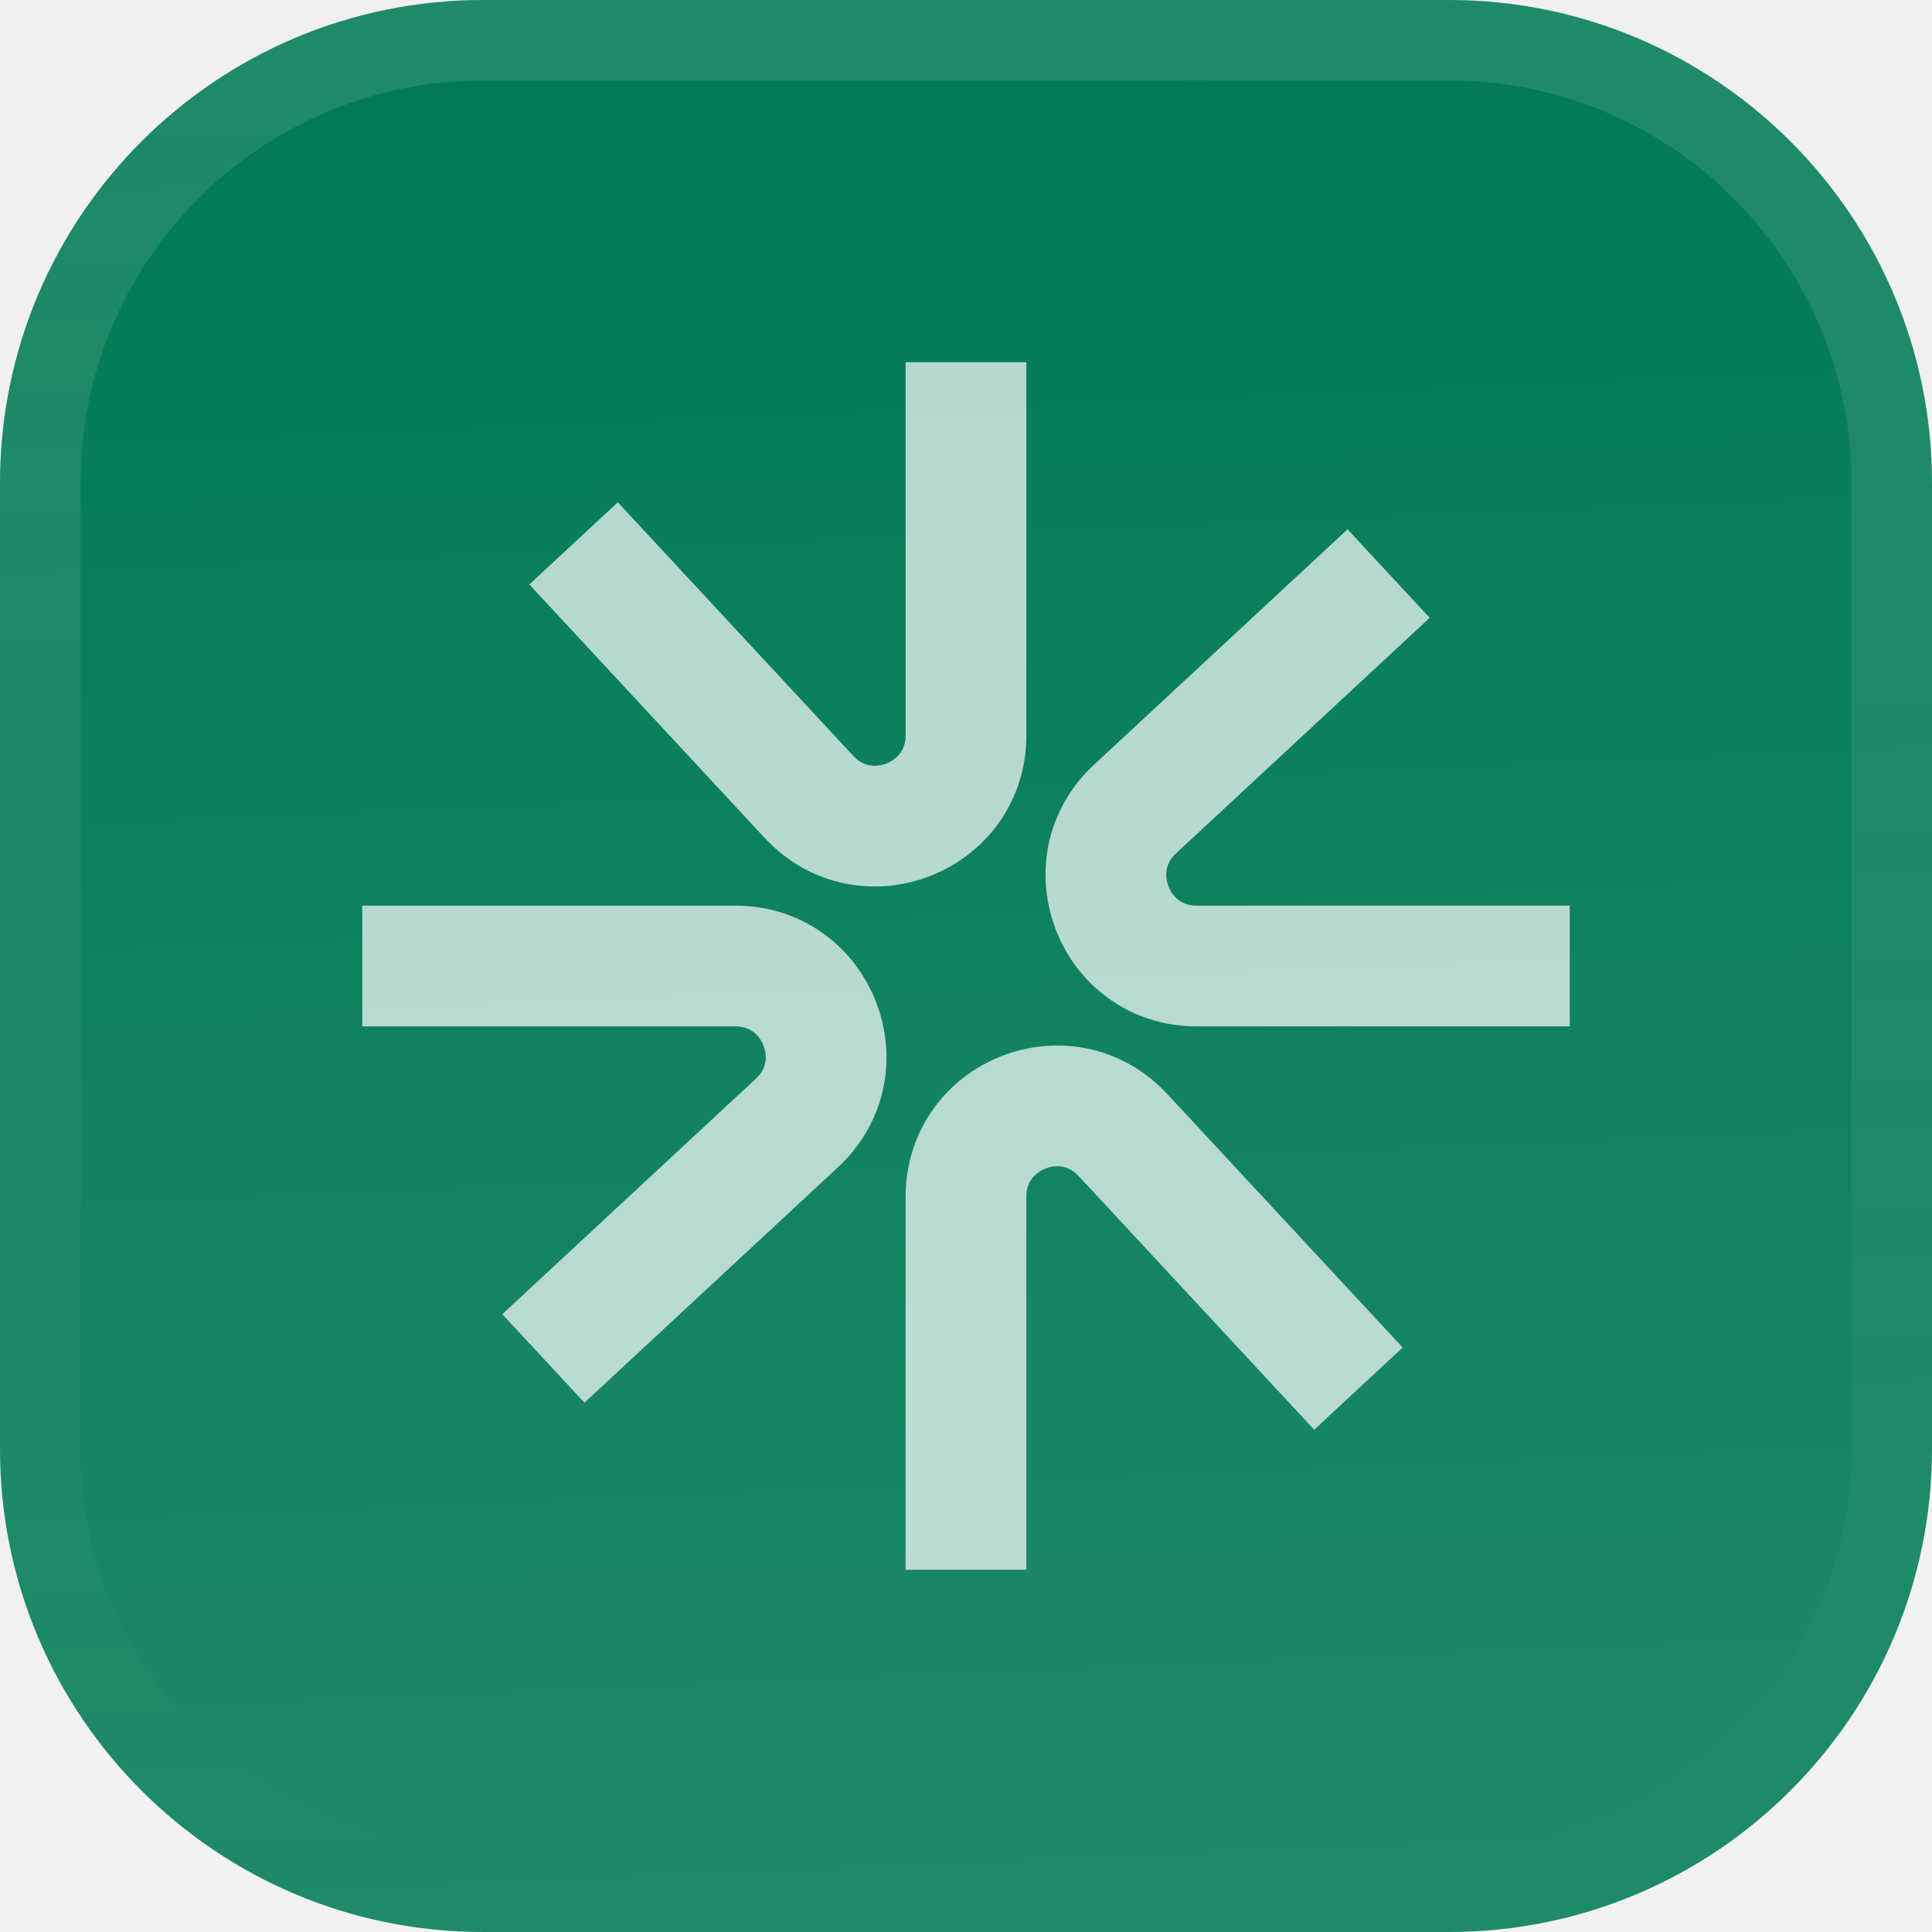
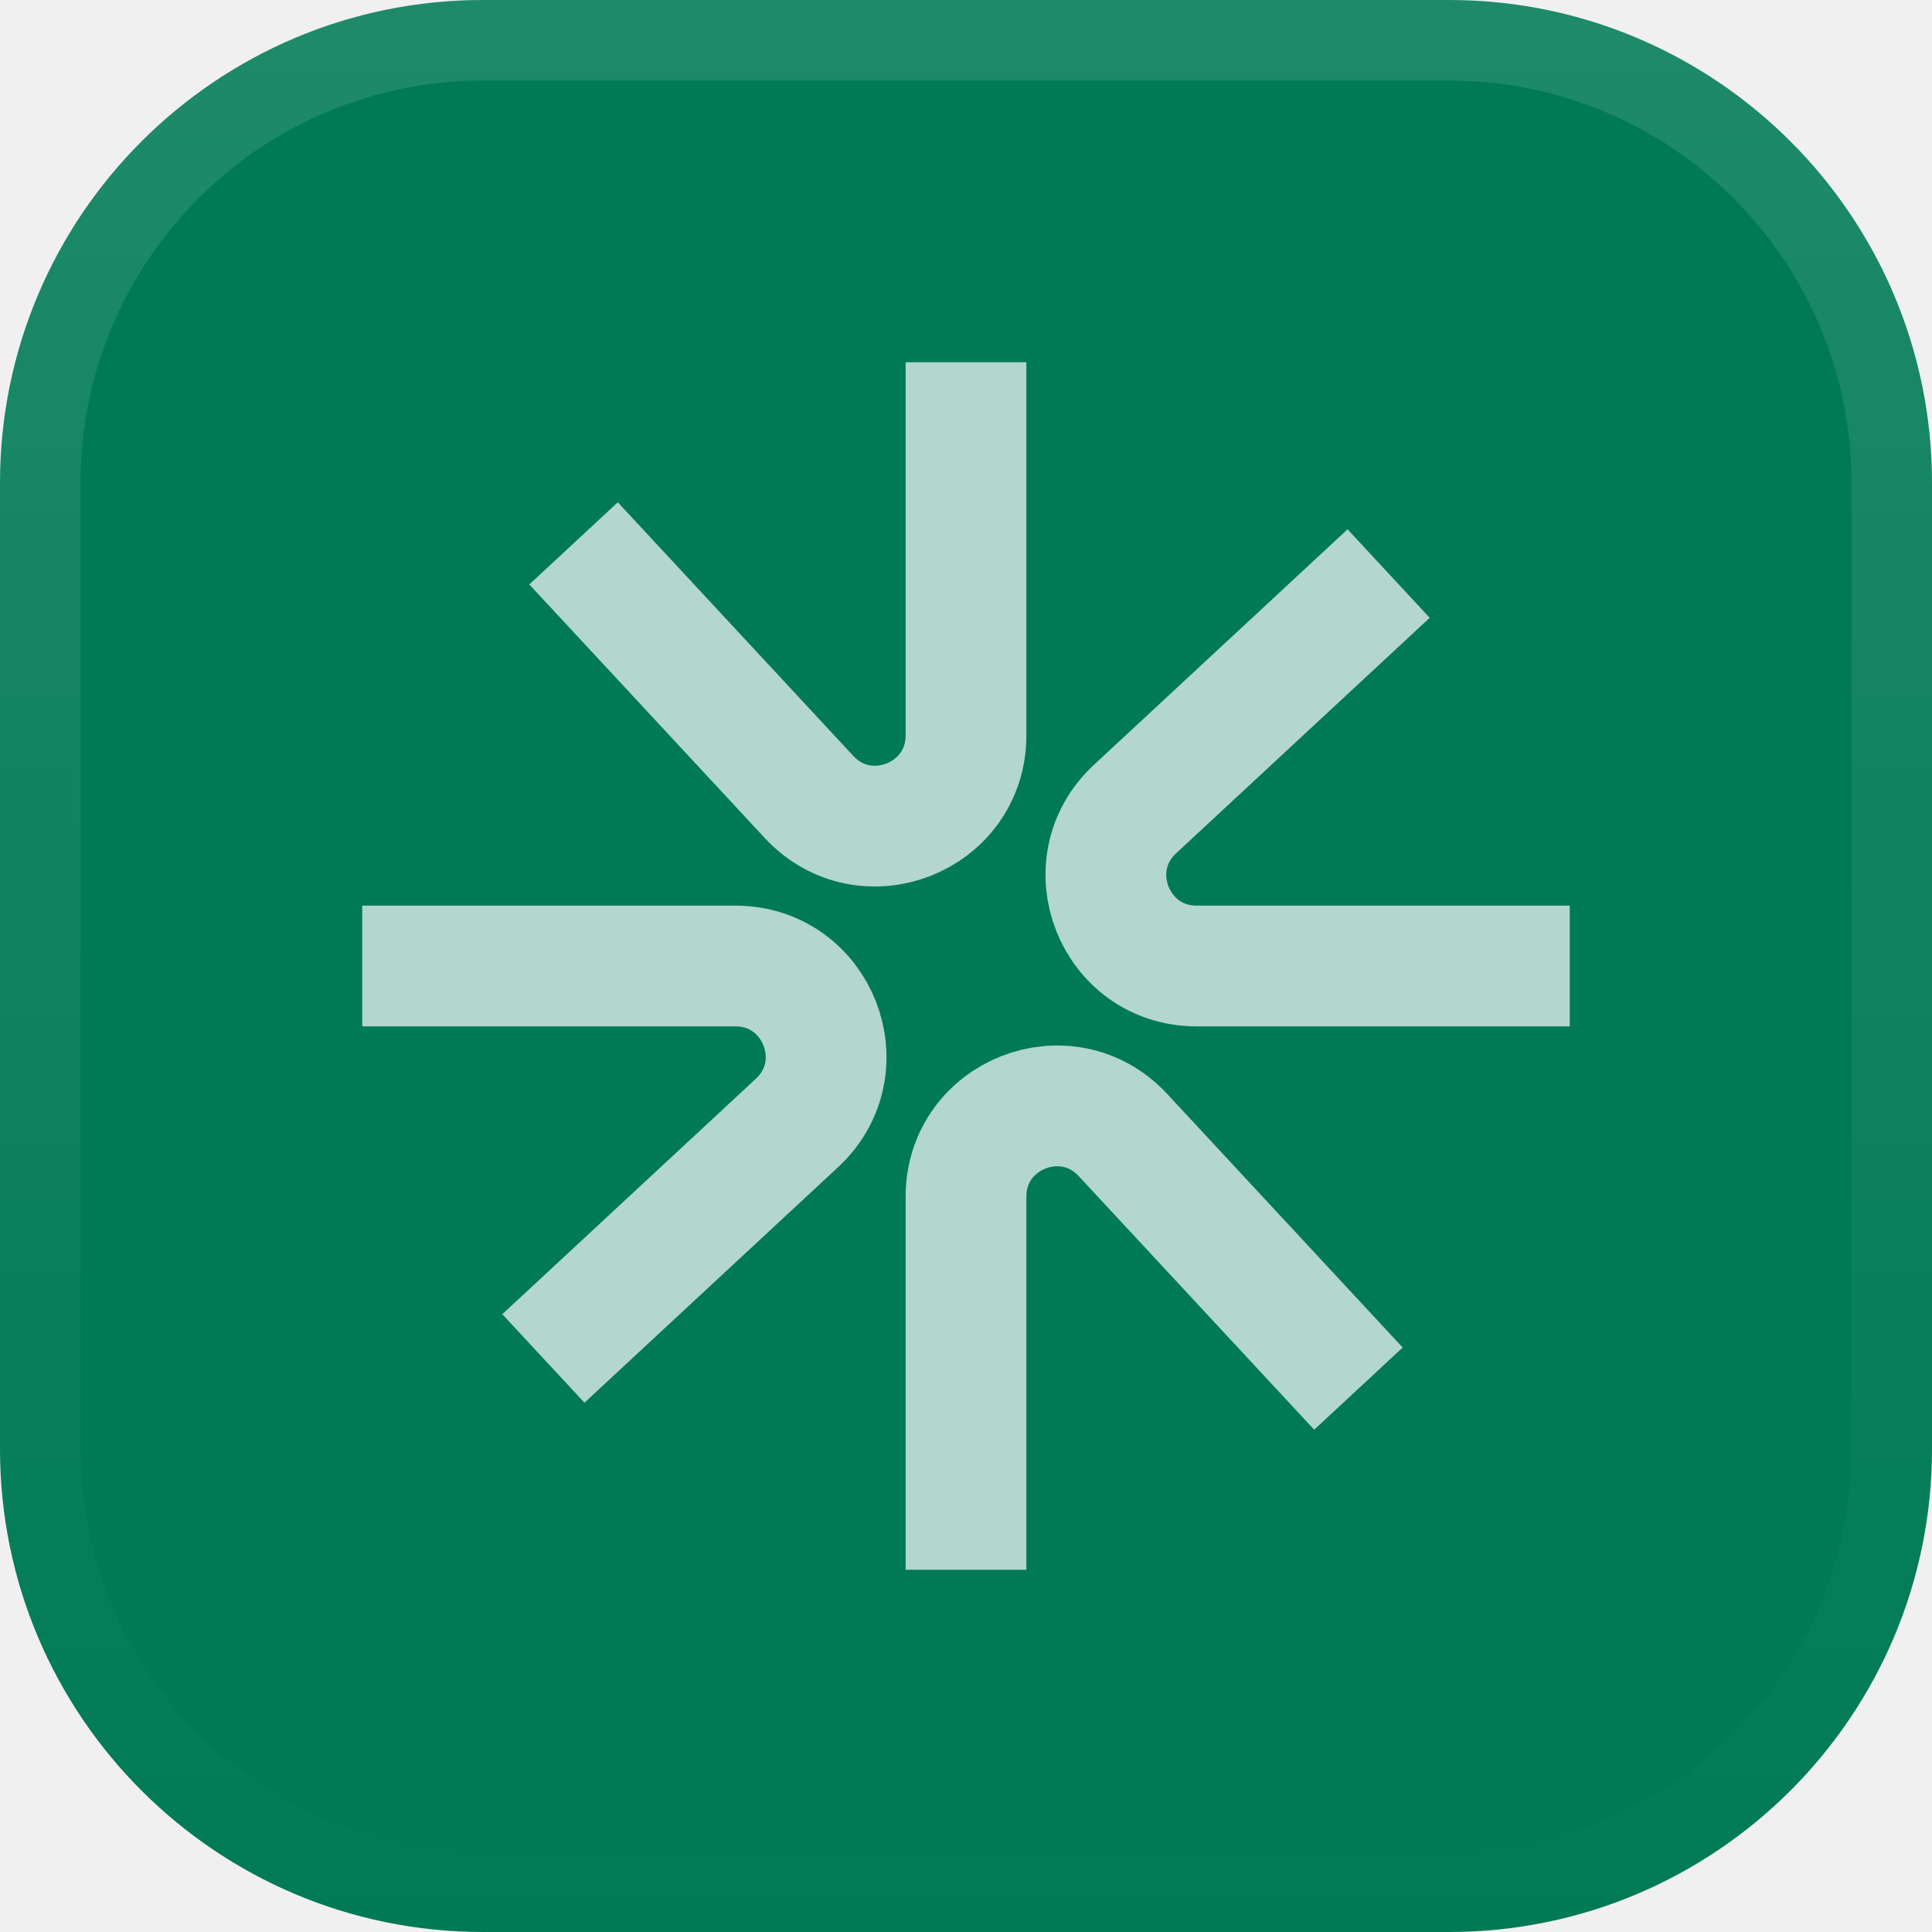
<svg xmlns="http://www.w3.org/2000/svg" width="48" height="48" viewBox="0 0 48 48" fill="none" shape-rendering="geometricPrecision">
  <rect width="48" height="48" fill="#007a55" rx="12" />
  <path fill="url(#c)" d="M0 0h48v48H0z" />
  <path stroke="#fff" opacity=".7" stroke-width="3" d="M24 9v9.27c0 2.045-2.507 3.03-3.899 1.531L14.25 13.5M39 24h-9.27c-2.045 0-3.03-2.507-1.531-3.899L34.5 14.25M24 39v-9.27c0-2.045 2.507-3.03 3.899-1.531L33.75 34.5M9 24h9.27c2.045 0 3.03 2.507 1.531 3.899L13.5 33.75" />
  <rect width="46" height="46" x="1" y="1" stroke="url(#f)" stroke-width="2" rx="11" />
  <defs>
-     <linearGradient id="c" x1="24" x2="26" y1="0" y2="48" gradientUnits="userSpaceOnUse">
-       <stop stop-color="#fff" stop-opacity="0" />
-       <stop offset="1" stop-color="#fff" stop-opacity=".12" />
-     </linearGradient>
    <linearGradient id="f" x1="24" x2="24" y1="0" y2="48" gradientUnits="userSpaceOnUse">
      <stop stop-color="#fff" stop-opacity=".12" />
      <stop offset="1" stop-color="#fff" stop-opacity="0" />
    </linearGradient>
  </defs>
</svg>
